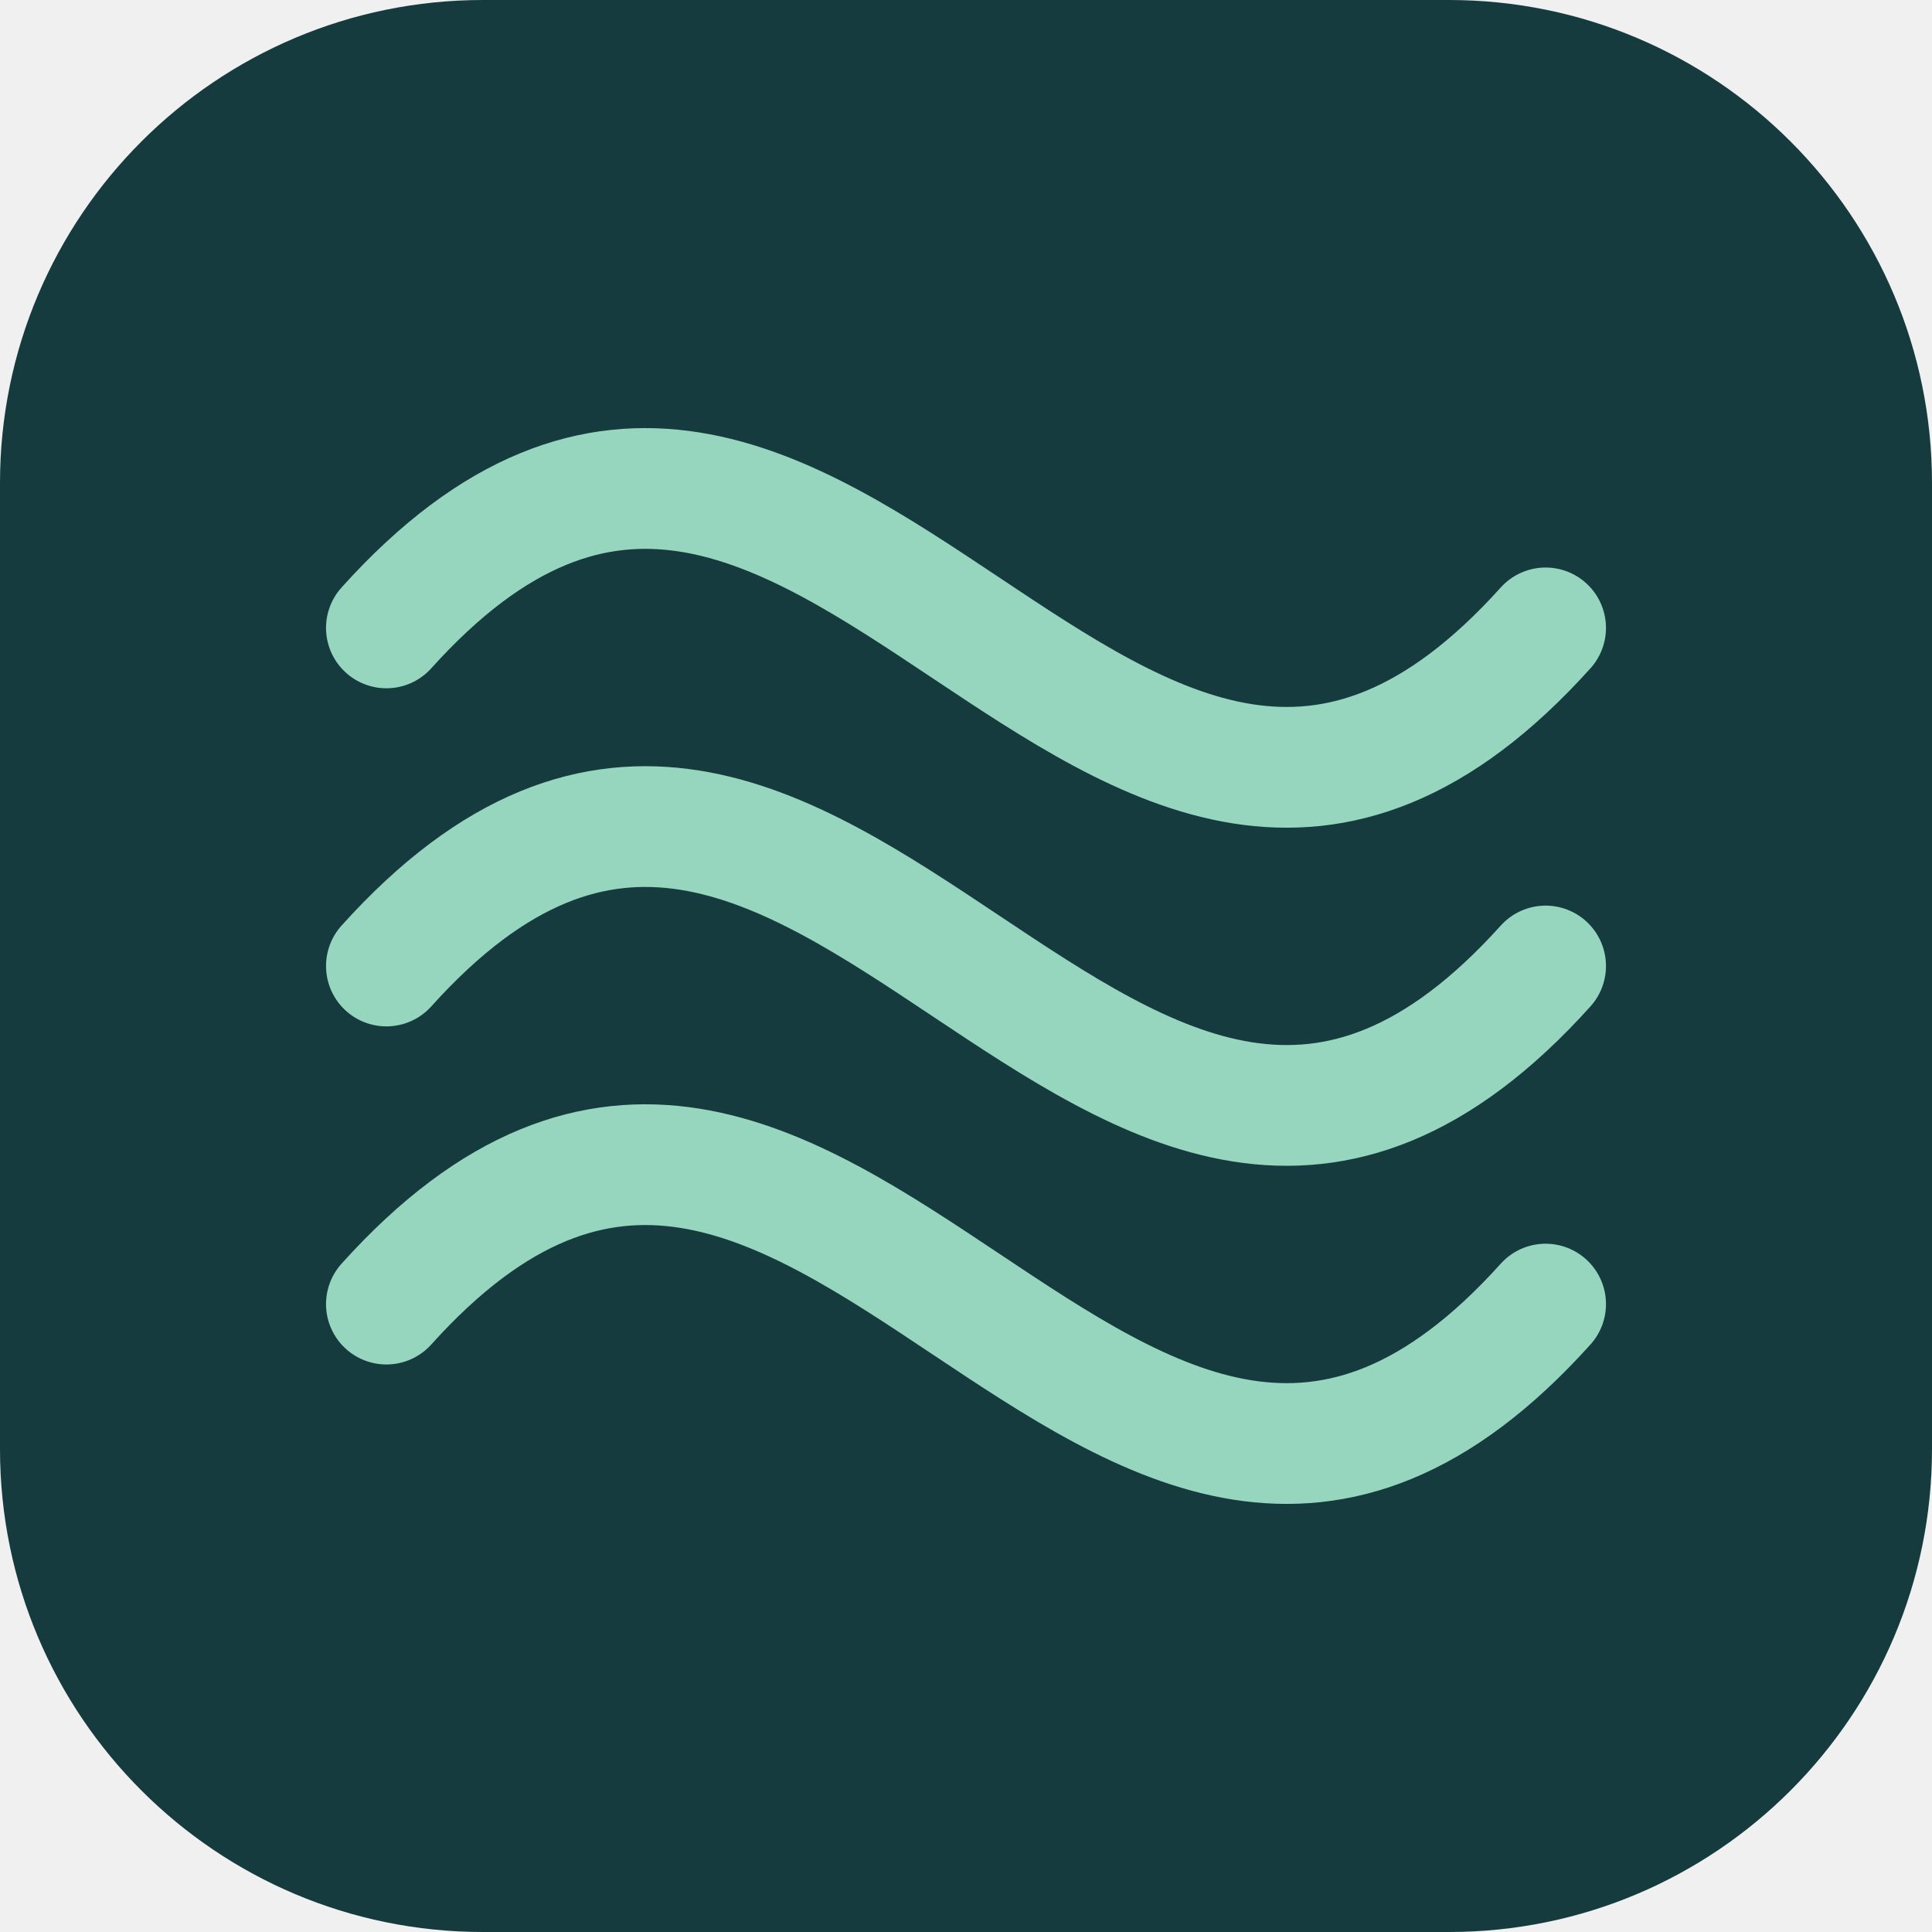
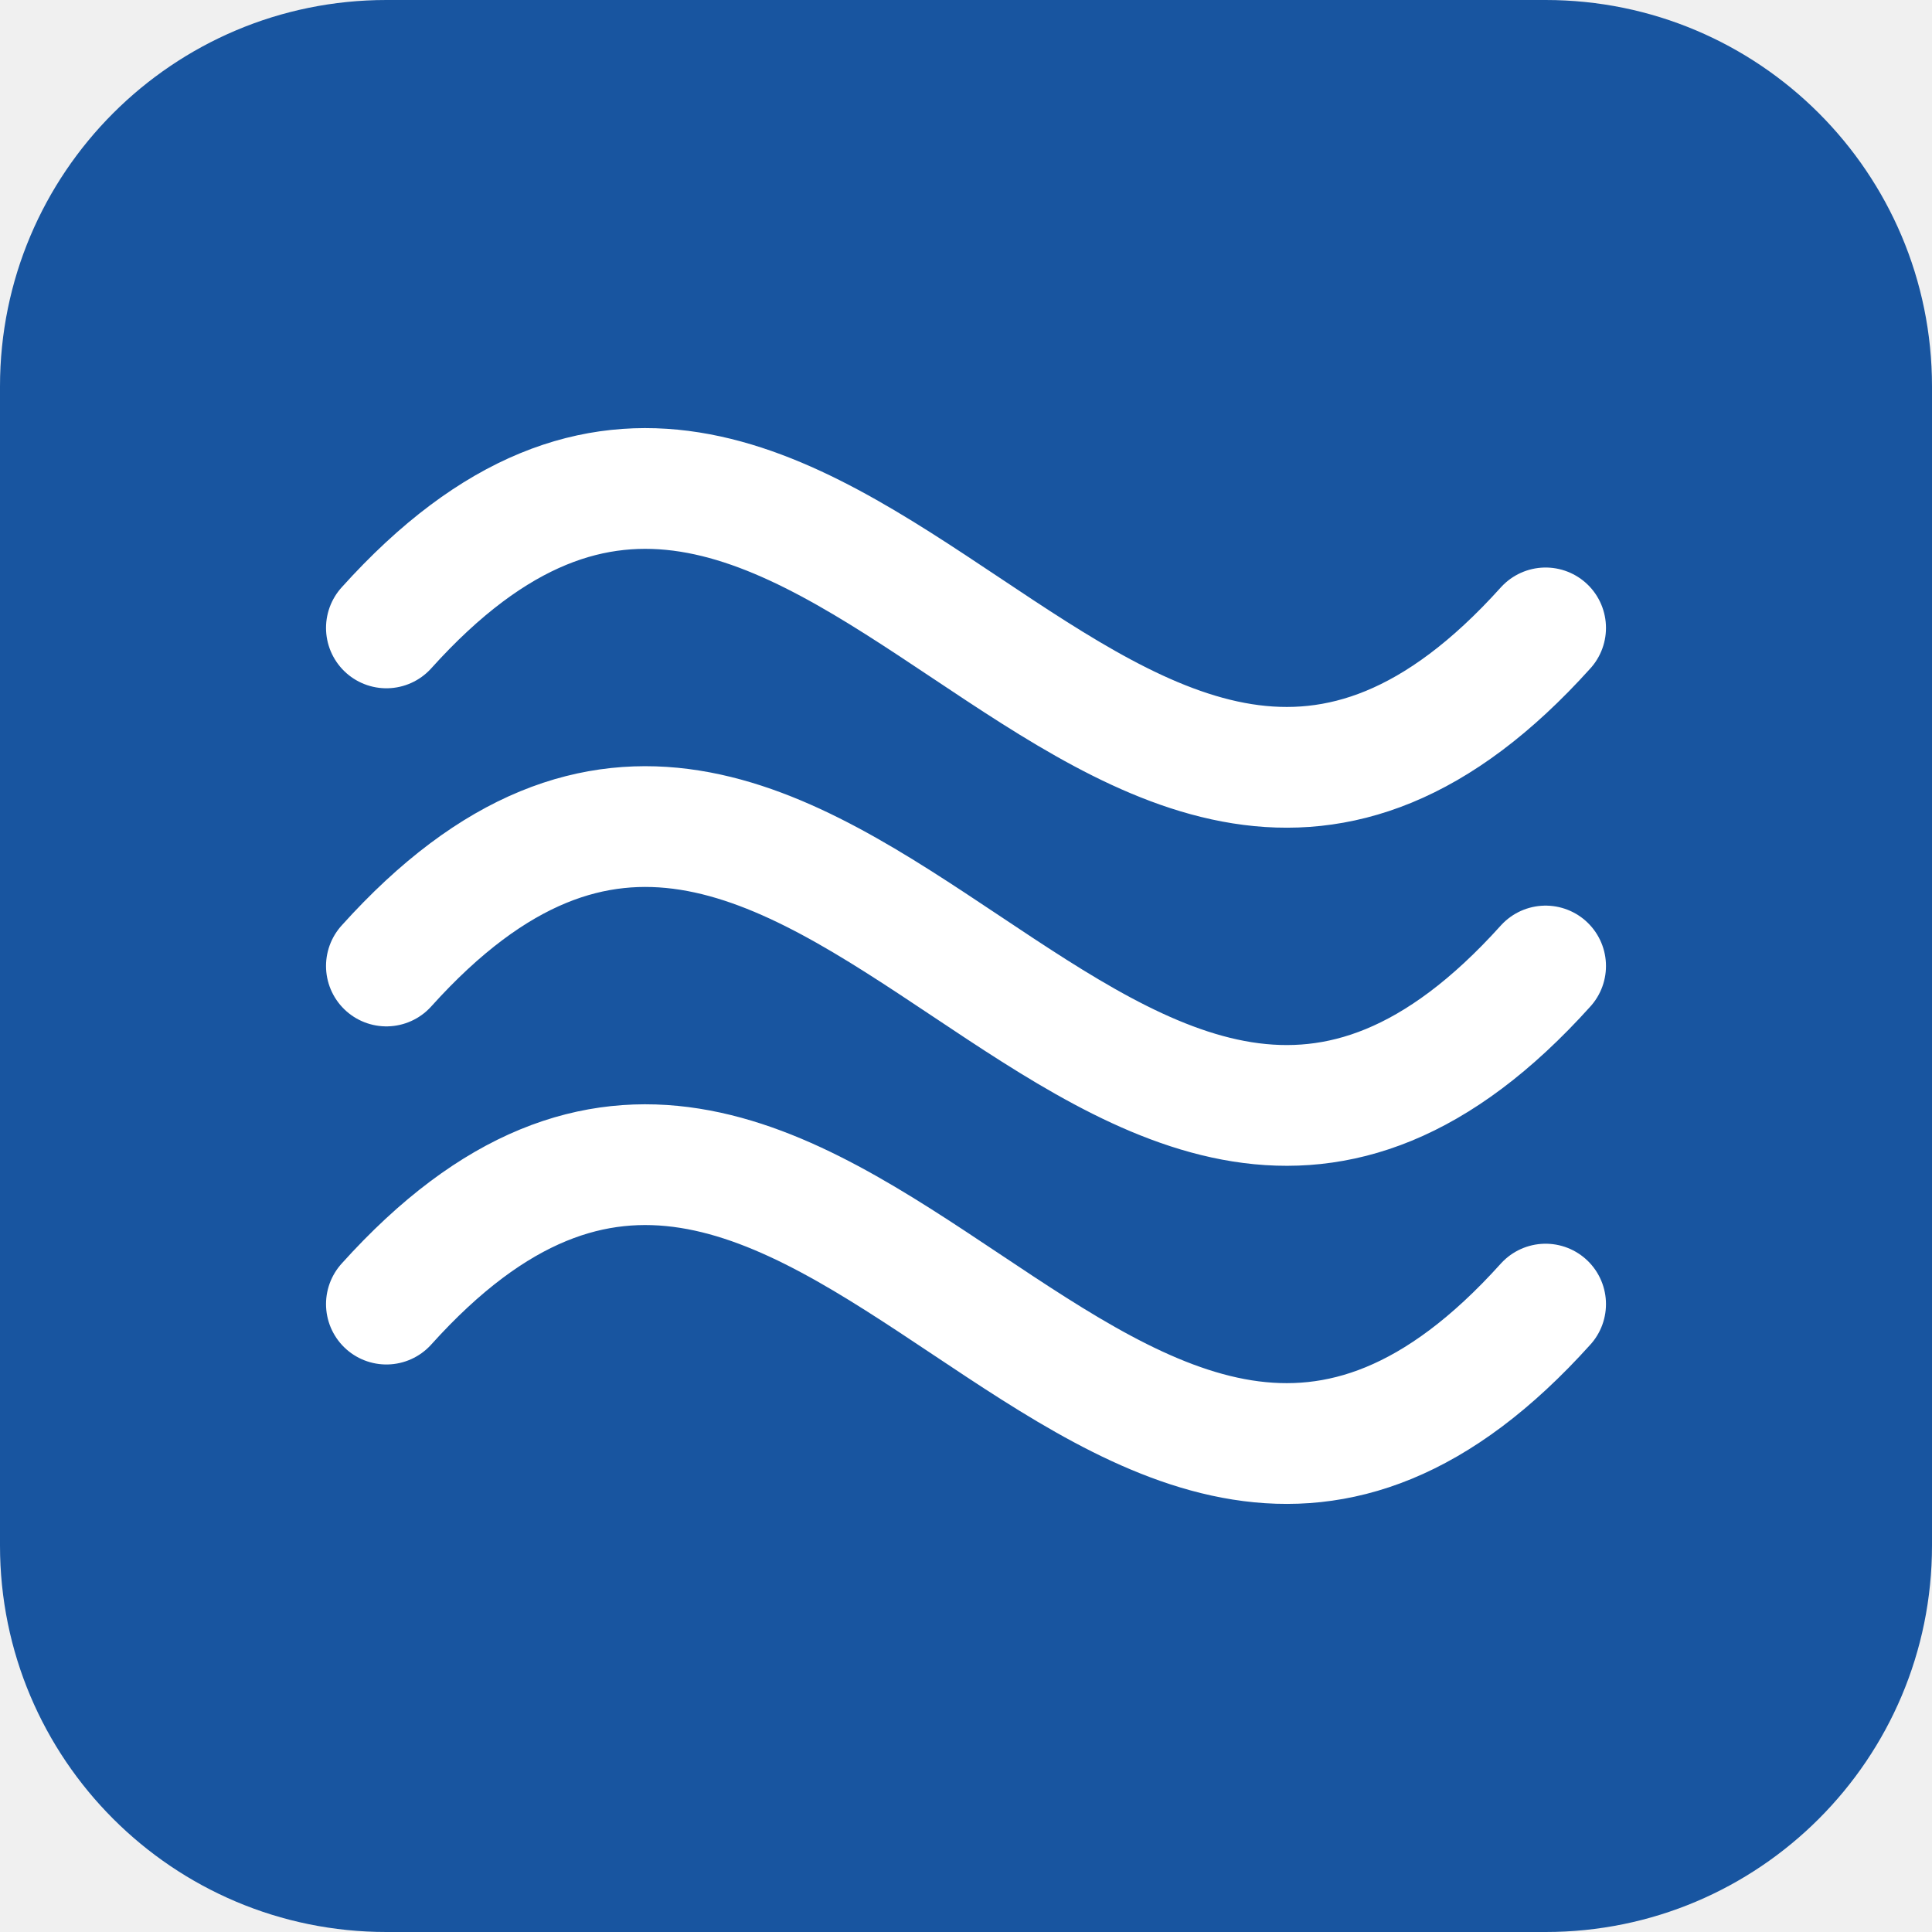
<svg xmlns="http://www.w3.org/2000/svg" viewBox="0 0 40 40">
-   <rect width="40" height="40" rx="10" fill="#153b3e" />
-   <path d="M8 13c9-10 15 10 24 0M8 20c9-10 15 10 24 0M8 27c9-10 15 10 24 0" fill="none" stroke="#97d6be" stroke-width="2.5" stroke-linecap="round" />
+   <rect width="40" height="40" rx="8" fill="#1855a0" />
+   <path d="M8 13c9-10 15 10 24 0M8 20c9-10 15 10 24 0M8 27c9-10 15 10 24 0" fill="none" stroke="#fff" stroke-width="2.5" stroke-linecap="round" />
</svg>
